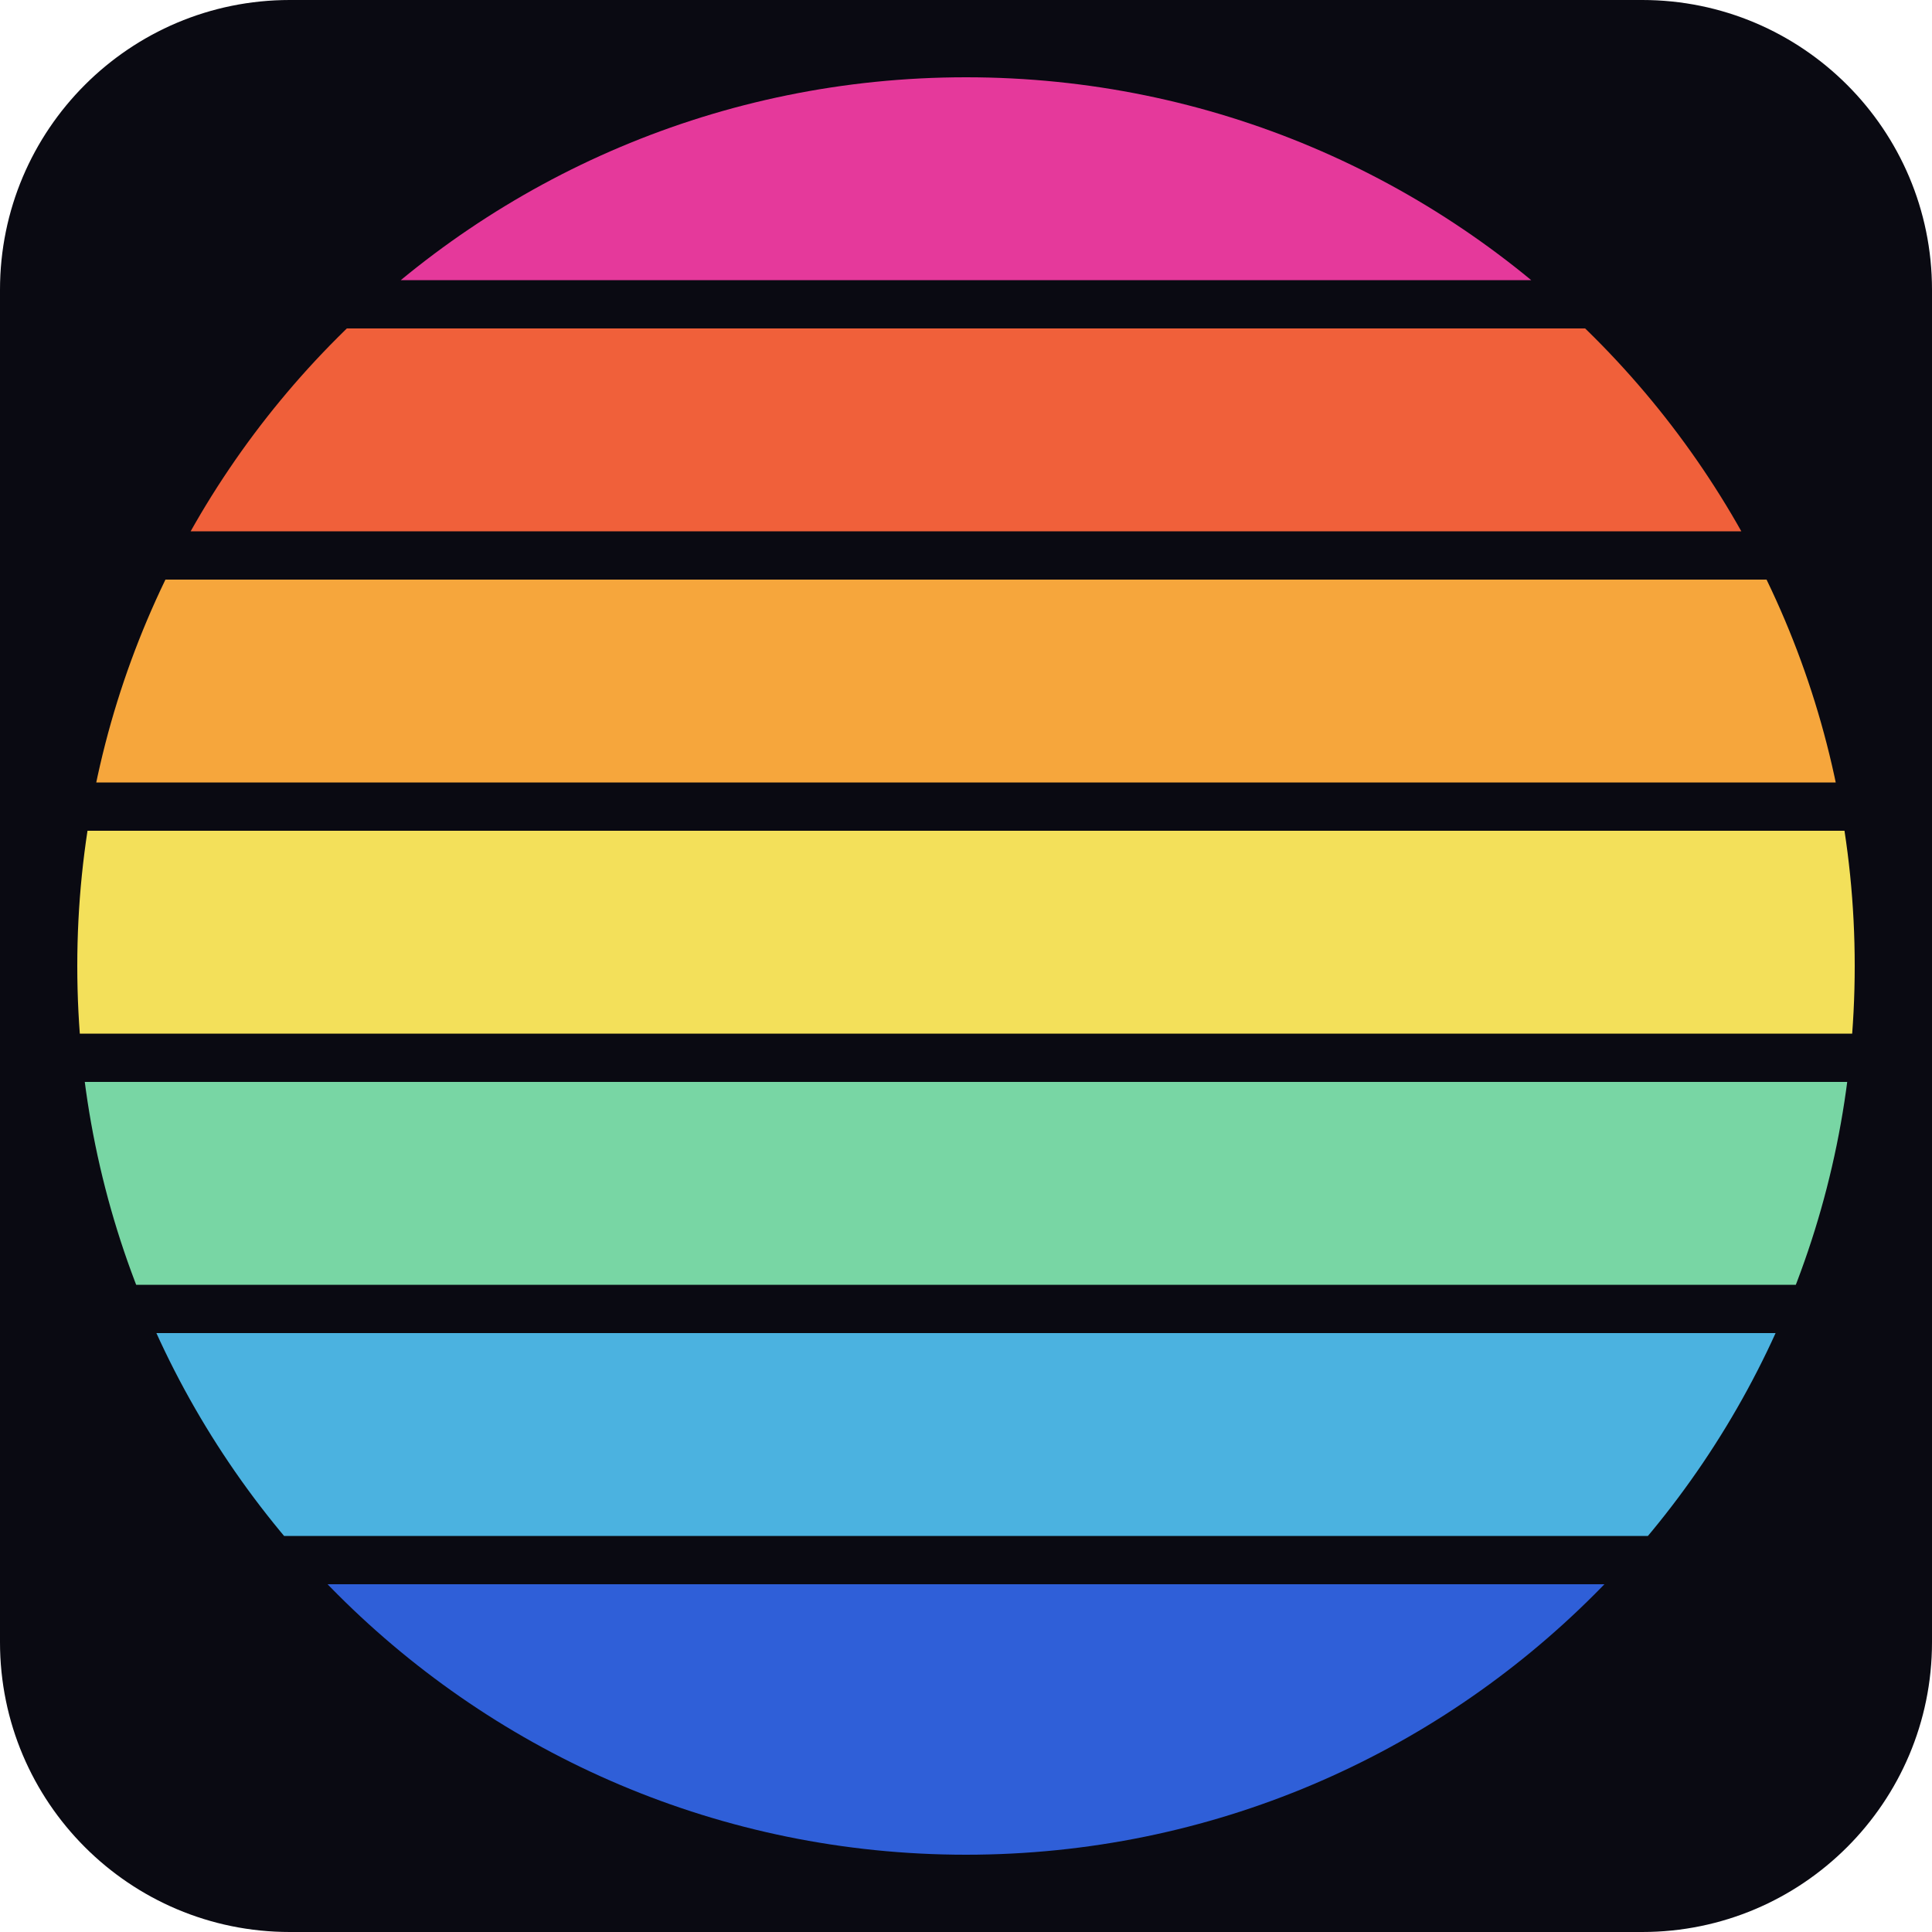
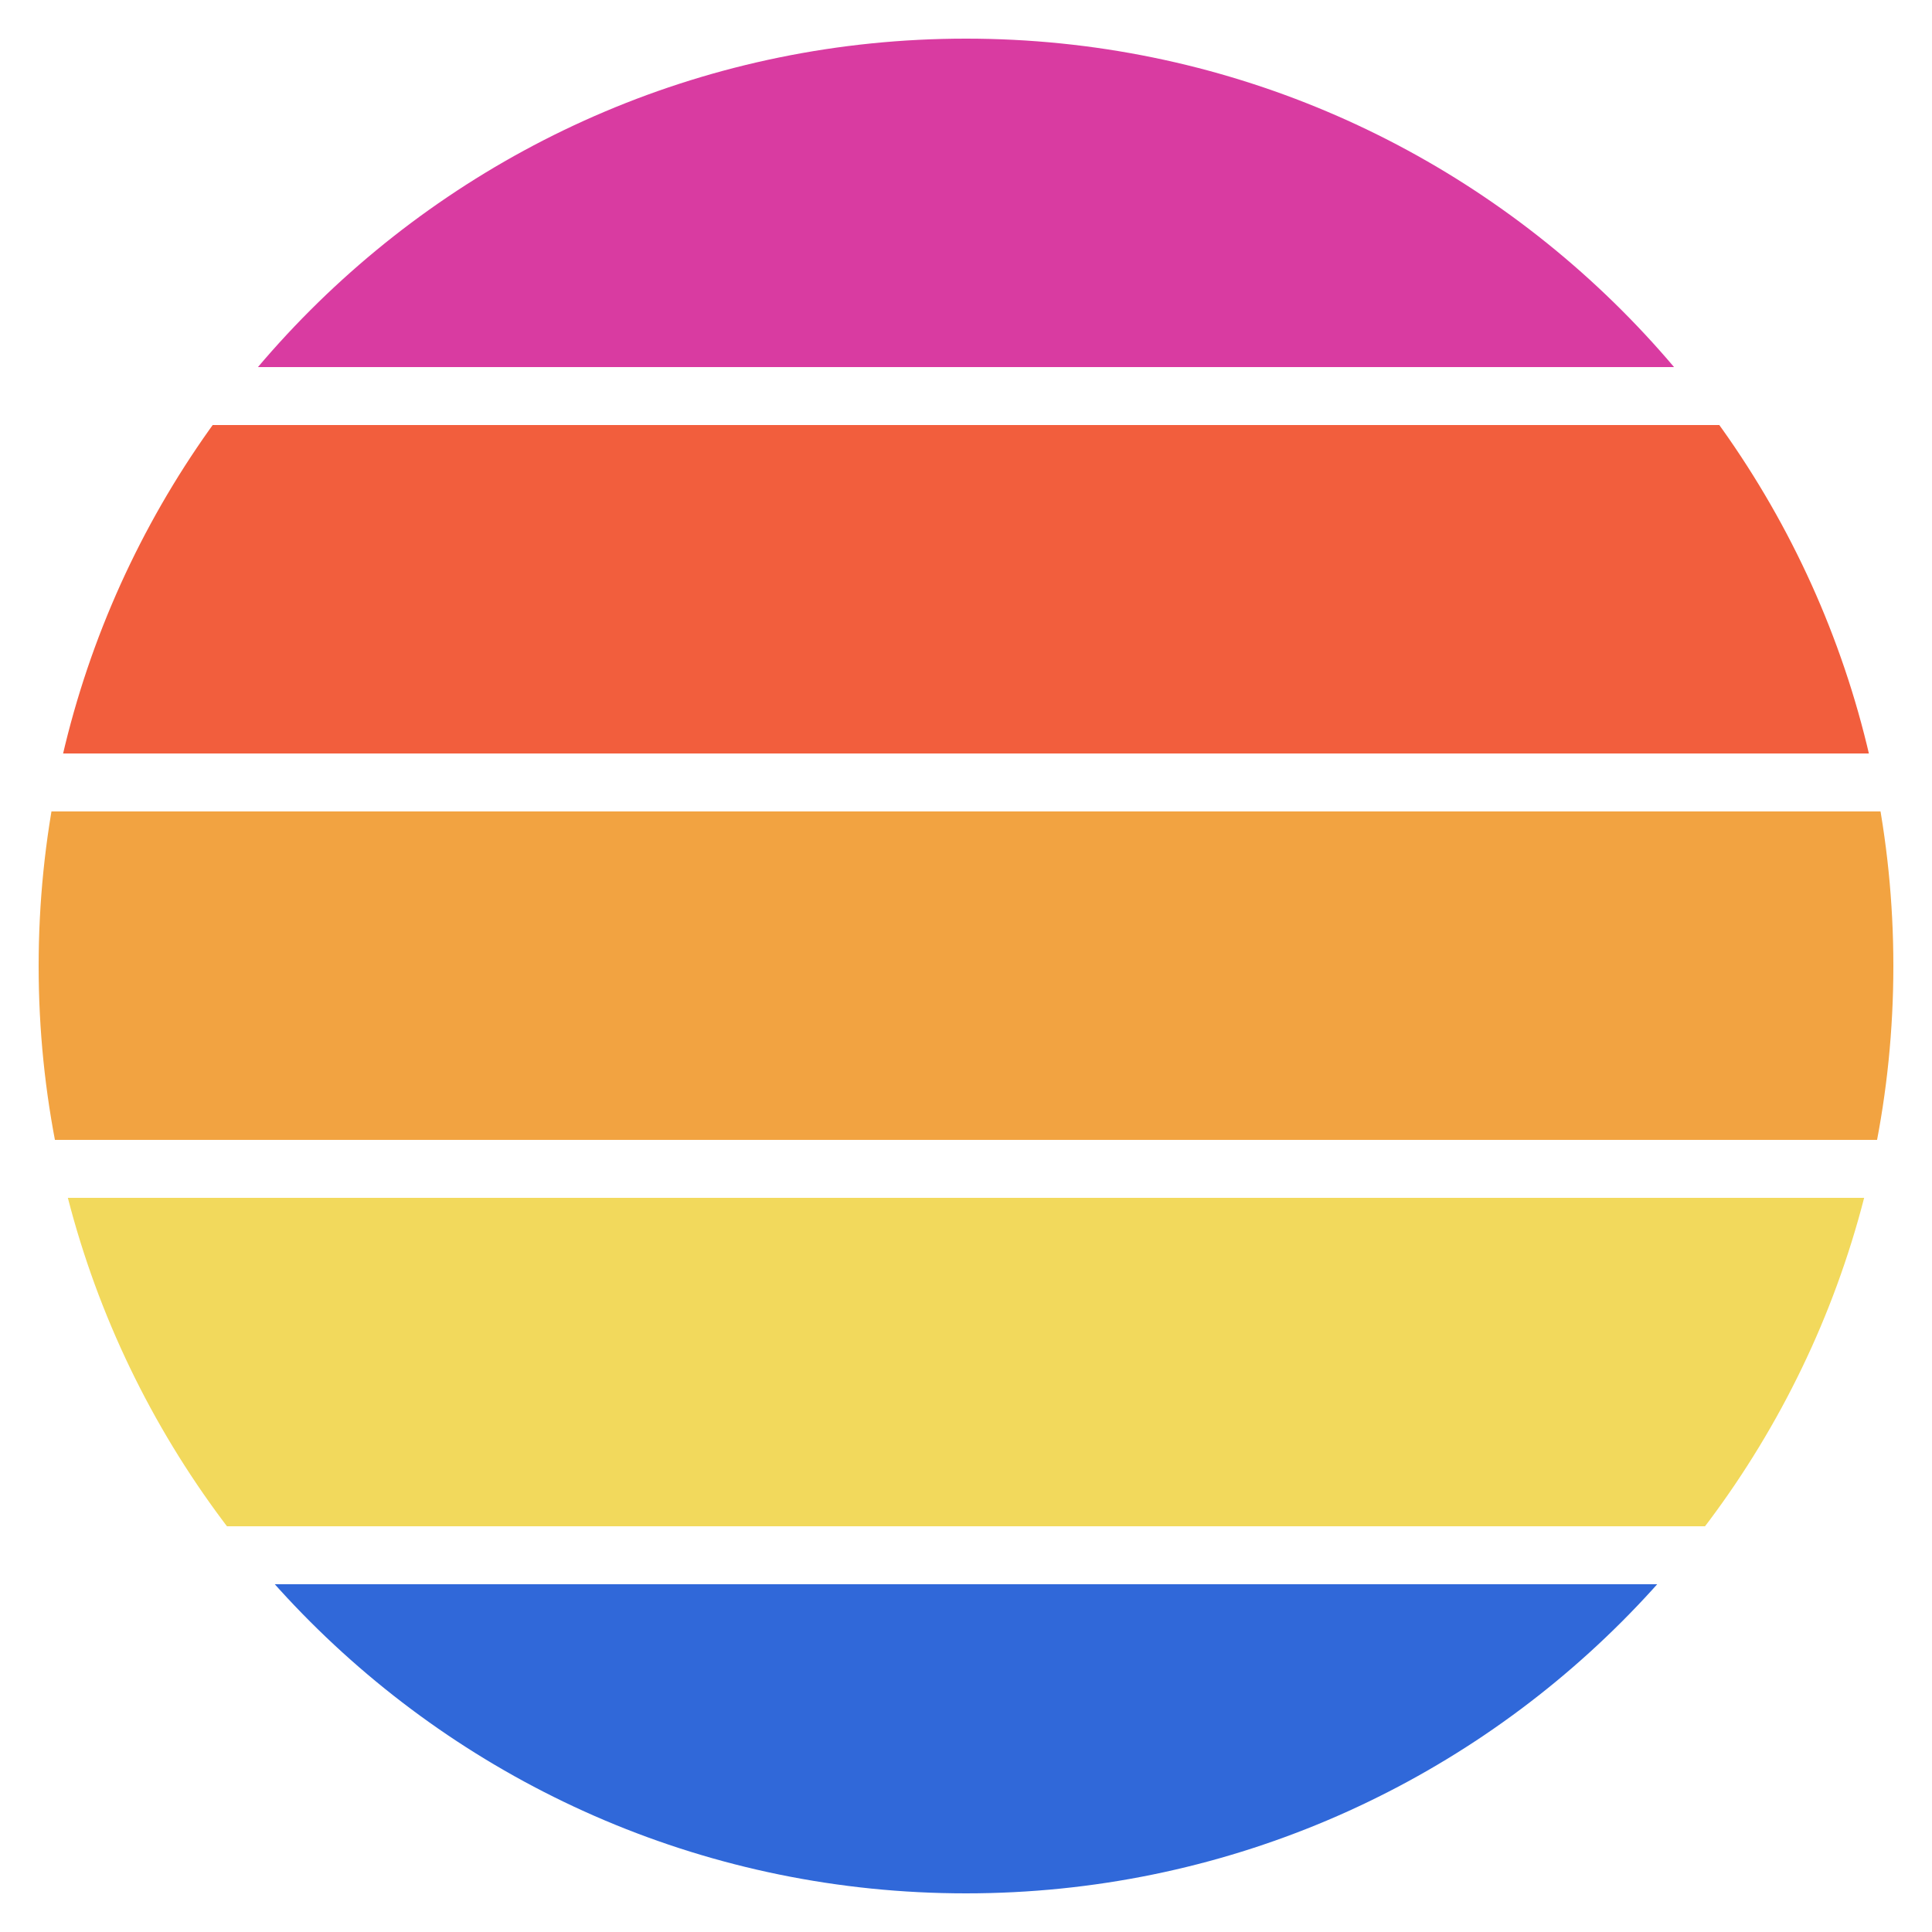
<svg xmlns="http://www.w3.org/2000/svg" viewBox="0 0 200 200" role="img" aria-label="Megamundo">
  <defs>
    <clipPath id="ball">
-       <circle cx="100" cy="100" r="92" />
+       <circle cx="100" cy="100" r="96" />
    </clipPath>
  </defs>
-   <rect width="200" height="200" rx="30" fill="#0a0a12" />
  <g clip-path="url(#ball)">
-     <rect x="4" y="8" width="192" height="21" fill="#e5399b" />
-     <rect x="4" y="34" width="192" height="21" fill="#f0603a" />
-     <rect x="4" y="60" width="192" height="21" fill="#f6a63c" />
-     <rect x="4" y="86" width="192" height="21" fill="#f3e05a" />
-     <rect x="4" y="112" width="192" height="21" fill="#78d6a4" />
-     <rect x="4" y="138" width="192" height="21" fill="#4bb2e0" />
-     <rect x="4" y="164" width="192" height="28" fill="#2f5fd8" />
+     <rect x="0" y="4" width="200" height="34" fill="#D93BA1" />
+     <rect x="0" y="44" width="200" height="34" fill="#F25E3D" />
+     <rect x="0" y="84" width="200" height="34" fill="#F2A341" />
+     <rect x="0" y="124" width="200" height="34" fill="#F2D95C" />
+     <rect x="0" y="164" width="200" height="34" fill="#3068D9" />
  </g>
</svg>
